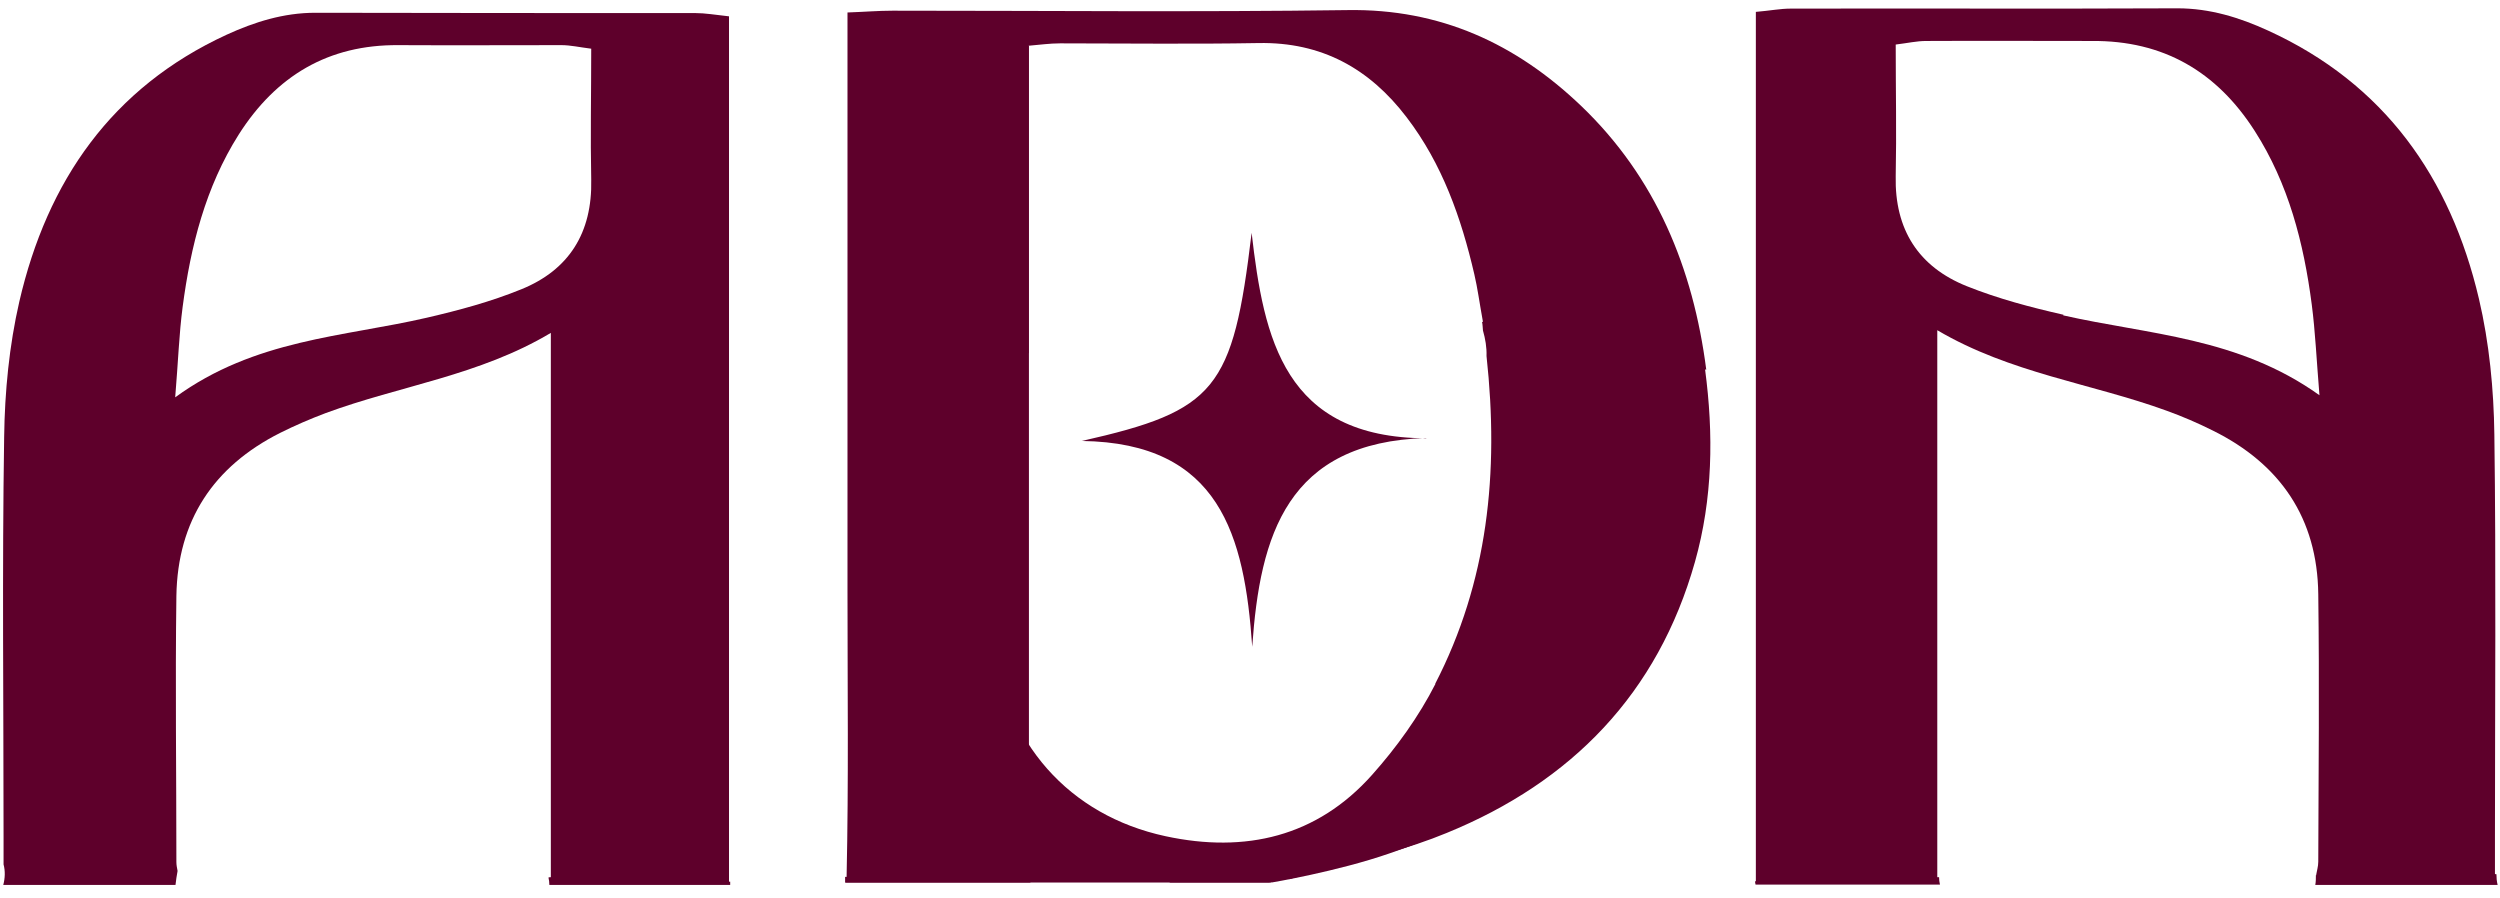
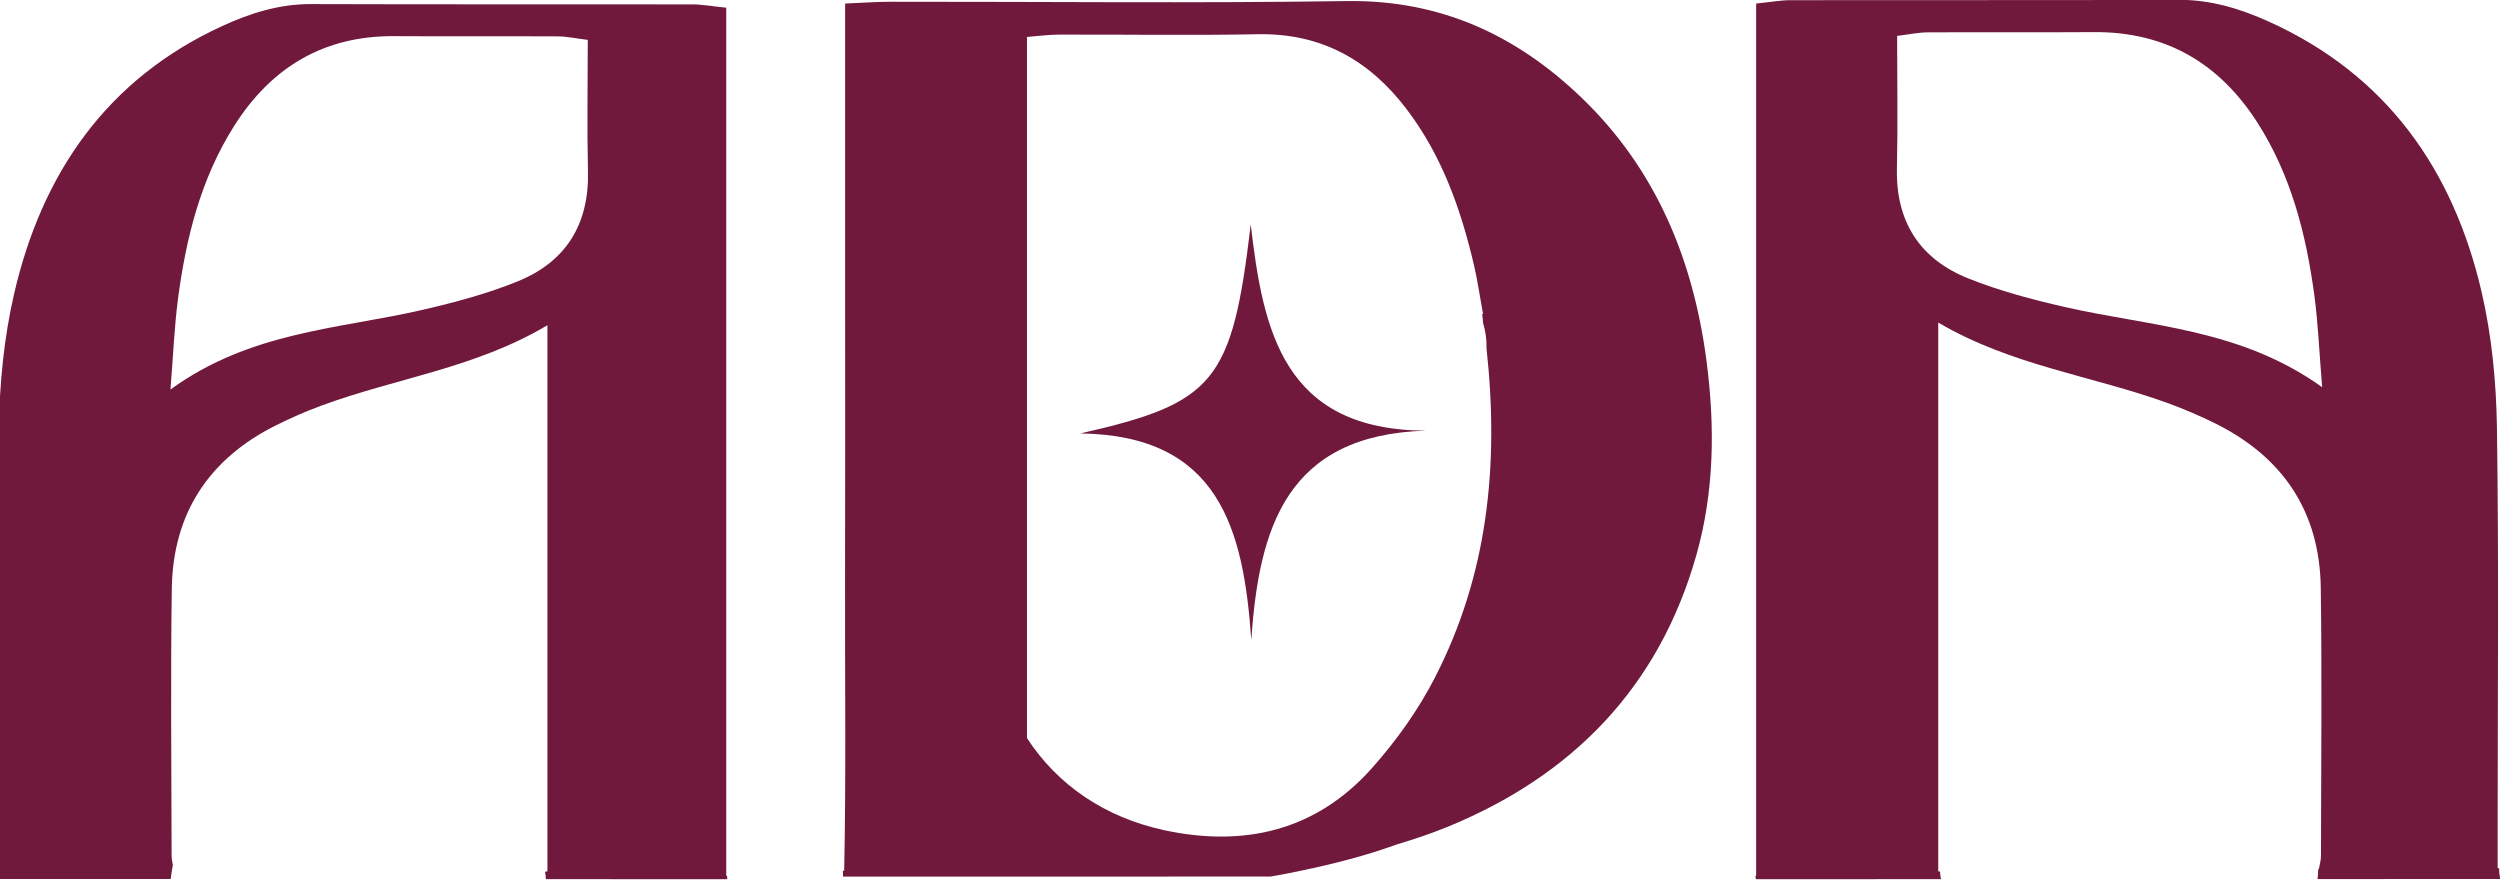
- <svg xmlns="http://www.w3.org/2000/svg" version="1.1" viewBox="0 0 841.9 302.3">
+ <svg xmlns="http://www.w3.org/2000/svg" id="Layer_1" version="1.1" viewBox="0 0 839.11 295.51">
  <defs>
    <style>
-       .cls-1 {
-         fill: #5e002b;
+       .st0 {
+         fill: #70193d;
      }
    </style>
  </defs>
-   <g>
-     <g id="Layer_1">
-       <g>
-         <g>
-           <g>
-             <path class="cls-1" d="M780.1,294.7c0,0-.1,0-.2,0,0,1.1,0,2.2-.2,3.3,20.5,0,40.9,0,61.4,0-.3-1.2-.4-2.4-.4-3.6-.2,0-.4,0-.5-.1v-12.8c0-45,.4-90.1-.2-135.1-.2-15.3-1.7-30.9-5.2-45.8-9.6-40.8-31.8-72.4-71-90.3-9.6-4.4-19.6-7.5-30.5-7.5-43.4.2-86.8,0-130.3.1-3.5,0-6.9.7-11.7,1.1v292.8h-.3c0,.4.2.8.2,1.1,20.7,0,41.4,0,62.1,0-.2-.8-.3-1.7-.3-2.5-.2,0-.4,0-.6,0V111.2c24.6,14.5,51.9,17.9,77.2,27.1,5.3,1.9,10.6,4.2,15.6,6.7,22.8,11.3,35.2,29.6,35.5,55.1.4,30,.1,60,0,90.1,0,1.6-.5,3.1-.7,4.4ZM694.9,106c-11-2.5-22-5.4-32.5-9.6-16.3-6.5-24.4-19.1-24-37.1.3-14.5,0-29,0-44.3,4.1-.5,7.1-1.2,10.2-1.2,18.6-.1,37.3,0,55.9,0,24-.2,42,10.3,54.8,30.3,11.4,17.8,16.5,37.7,19.2,58.4,1.2,9.2,1.6,18.5,2.6,30.6-27.4-19.6-57.7-20.4-86.3-26.9Z" />
-             <path class="cls-1" d="M245.8,296.9h-.3V5.5c-4.6-.5-8-1.1-11.4-1.1-42.6,0-85.3,0-127.9-.1-10.7,0-20.5,3.1-29.9,7.4C37.7,29.5,15.9,60.9,6.5,101.6c-3.4,14.8-4.9,30.3-5.1,45.5-.7,44.8-.2,89.7-.2,134.5,0,3.2,0,6.4,0,9.5.6,2.2.5,4.7-.1,6.9,19.3,0,38.7,0,58,0,.2-1.6.4-3.2.7-4.7-.2-1-.4-2-.4-3,0-29.9-.4-59.8,0-89.6.4-25.4,12.5-43.6,34.9-54.9,5-2.5,10.1-4.7,15.4-6.7,24.9-9.2,51.7-12.6,75.8-27v183.3c-.2,0-.5,0-.8.1.2.8.3,1.7.3,2.5,20.3,0,40.6,0,60.9,0,0-.4,0-.8,0-1.1ZM175.6,97.4c-10.3,4.2-21.1,7.1-31.9,9.6-28.1,6.5-57.8,7.2-84.7,26.8,1-12,1.3-21.3,2.5-30.4,2.7-20.5,7.7-40.4,18.9-58.1,12.6-19.8,30.2-30.3,53.8-30.1,18.3.1,36.6,0,54.9,0,3,0,6,.7,10,1.2,0,15.2-.3,29.7,0,44.1.4,17.9-7.5,30.4-23.5,36.9Z" />
-             <path class="cls-1" d="M574.6,124.5c-4.4-34.1-16.9-64.7-42.2-88.9-21.9-20.9-47.4-32.7-78.6-32.2-51,.7-102.1.2-153.2.2-4.8,0-9.5.4-15.2.6v97.8c0,32.3,0,64.5,0,96.8,0,32.1.4,64.2-.3,96.5h-.5c0,.6,0,1.3,0,1.9,20.8,0,41.6,0,62.4,0,0-.6.1-1.2.2-1.8-.3,0-.5,0-.8,0v-14.4c13.1,4.6,25.6,9,38.2,13.4,1.9.2,3.5.8,4.8,1.6,1.8,0,3.4.5,4.7,1.2,11.3,0,22.6,0,33.9,0,1.5-.8,3.3-1.3,5.4-1.3s1,0,1.5,0c1.3-.6,2.7-1,4.4-1.1,1.3-.6,2.7-1,4.4-1.1,1.3-.6,2.7-1,4.4-1.1,12.7-3.5,26.3-6.8,39.1-12.1,42.1-17.2,71.1-47,83.6-91.3,6-21.3,6.3-43,3.4-64.8ZM483.4,230.3c-5.6,11-13.1,21.4-21.3,30.6-18.6,20.9-42.7,26.5-69.6,20.7-32.5-7-54.3-31.5-58.2-66-1.3-11.5-1.4-23.5.7-34.8,2.8-14.9-9.5-17.5.7-27.1-1.9-2,4.4-14.1,3.3-16.6-2.5-4,6-7.8,6.1-12.6,0-.7-.8-2-.8-2.7,0-1-.8-.3-.8-1.3-.1,0,3-1.7,2.9-1.6V15.4c3.6-.3,7.1-.8,10.6-.8,22.3,0,44.6.3,66.8-.1,21.3-.4,37.4,8.6,49.9,25,12,15.7,18.4,33.9,22.8,52.9,1.1,4.7,1.7,9.4,2.9,16,0,0-.2,0-.3,0,.2,1,.2,1.9.3,2.9.8,2.8,1.3,5.7,1.2,8.6,4.3,39.4.4,76.1-17.3,110.4Z" />
-           </g>
-           <path class="cls-1" d="M284.7,297.2h143.5s-80.8-16-100.4-37.4c-19.7-21.4-43.1,37.4-43.1,37.4Z" />
-           <path class="cls-1" d="M428.2,297.2s22.1-3.7,39.7-9.8c56.8-19.9-38.2,4-38.2,4l-1.5,5.9Z" />
-         </g>
-         <path class="cls-1" d="M480.3,147.5c-46.8,1.4-56,32.6-58.6,70.3-2.6-37.5-10.9-68.7-57.4-69.3,45.2-10.2,50.9-17.3,57.2-70.1,4.1,35.7,11,69,58.8,69.2Z" />
-         <rect class="cls-1" x="290.3" y="15.4" width="56.2" height="281.3" />
-       </g>
-     </g>
-   </g>
+   <path class="st0" d="M778.3,291.7c-.06.02-.14.03-.21.05-.02,1.07-.1,2.17-.22,3.3,20.46,0,40.91,0,61.37-.02-.31-1.15-.44-2.36-.41-3.56-.17-.05-.37-.09-.51-.13v-12.76c0-45.05.43-90.1-.24-135.14-.23-15.3-1.74-30.9-5.22-45.77-9.57-40.84-31.82-72.44-71.02-90.27-9.64-4.38-19.6-7.49-30.47-7.45-43.42.15-86.85.04-130.27.11-3.47,0-6.93.65-11.66,1.13v292.77h-.28c.09.38.16.76.22,1.14,20.7,0,41.4-.02,62.1-.02-.19-.83-.29-1.68-.3-2.54-.21-.03-.43-.06-.62-.09V108.26c24.56,14.48,51.87,17.87,77.23,27.11,5.32,1.94,10.56,4.19,15.64,6.7,22.8,11.27,35.15,29.63,35.52,55.13.43,30.01.11,60.04.07,90.05,0,1.55-.49,3.11-.71,4.44ZM693.15,103.07c-11-2.51-22.05-5.43-32.49-9.61-16.32-6.53-24.4-19.1-23.97-37.07.34-14.51.07-29.04.07-44.34,4.07-.5,7.12-1.17,10.17-1.19,18.64-.1,37.27.05,55.91-.08,23.97-.17,41.98,10.35,54.77,30.25,11.42,17.78,16.47,37.75,19.22,58.37,1.23,9.19,1.59,18.49,2.58,30.56-27.41-19.65-57.66-20.37-86.25-26.89Z" />
+   <path class="st0" d="M244.05,293.95h-.29V2.59c-4.64-.47-8.04-1.12-11.45-1.12-42.64-.07-85.28.05-127.92-.1-10.67-.04-20.46,3.06-29.92,7.42C35.98,26.51,14.13,57.97,4.74,98.61,1.32,113.4-.17,128.93-.39,144.16c-.66,44.82-.23,89.66-.24,134.49,0,3.22,0,6.43,0,9.49.59,2.24.55,4.66-.11,6.88,19.34.01,38.69,0,58.03.02.19-1.59.44-3.17.73-4.75-.21-.96-.42-1.98-.42-3.01-.05-29.87-.36-59.75.06-89.62.36-25.38,12.49-43.65,34.88-54.86,4.99-2.5,10.13-4.74,15.36-6.67,24.9-9.2,51.71-12.57,75.84-26.98v183.31c-.24.04-.53.08-.81.12.17.82.26,1.66.27,2.5,20.3,0,40.6.02,60.91.02-.03-.38-.06-.76-.06-1.14ZM173.82,94.42c-10.26,4.16-21.11,7.06-31.91,9.56-28.08,6.49-57.78,7.21-84.7,26.76.97-12.01,1.33-21.27,2.53-30.41,2.7-20.52,7.66-40.39,18.87-58.09,12.56-19.81,30.24-30.28,53.78-30.11,18.3.13,36.6-.02,54.9.08,3,.02,5.99.69,9.99,1.18,0,15.23-.27,29.68.07,44.13.42,17.88-7.51,30.39-23.54,36.89Z" />
+   <path class="st0" d="M478.58,144.55c-46.81,1.42-56.02,32.62-58.6,70.27-2.57-37.45-10.92-68.73-57.36-69.34,45.21-10.24,50.91-17.32,57.19-70.15,4.1,35.67,10.95,69,58.77,69.22Z" />
+   <path class="st0" d="M572.83,121.5c-4.42-34.15-16.89-64.69-42.23-88.94C508.73,11.64,483.23-.1,451.99.36c-51.04.75-102.1.19-153.16.23-4.75,0-9.5.37-15.17.6v97.82c0,32.25.07,64.51-.02,96.76-.08,32.07.38,64.16-.3,96.52h-.46c.07.64.09,1.29.07,1.93h109.58s0-.01,0-.01c4.8,0,9.6,0,14.4,0h19.54s0,0,0,0c0,0,0,0,0,0h0s2.64-.44,6.81-1.26c.05,0,.09,0,.14.01.06-.03.12-.05.17-.08,7.95-1.58,21.19-4.52,32.57-8.51.91-.32,1.77-.63,2.61-.92,5.72-1.72,11.43-3.61,16.99-5.88,42.1-17.21,71.1-47.01,83.62-91.28,6.02-21.28,6.26-43,3.45-64.78ZM481.67,227.34c-5.63,10.97-13.06,21.37-21.29,30.59-18.65,20.88-42.73,26.51-69.61,20.72-19.92-4.29-35.83-15.17-46.07-30.91V12.41c3.6-.28,7.09-.78,10.57-.79,22.27-.07,44.56.3,66.82-.13,21.28-.42,37.44,8.63,49.94,25.03,11.99,15.72,18.4,33.91,22.8,52.9,1.08,4.66,1.74,9.41,2.94,15.97-.1,0-.19,0-.29,0,.15.96.23,1.93.28,2.91.83,2.78,1.27,5.69,1.18,8.61,4.29,39.4.36,76.1-17.28,110.43Z" />
</svg>
